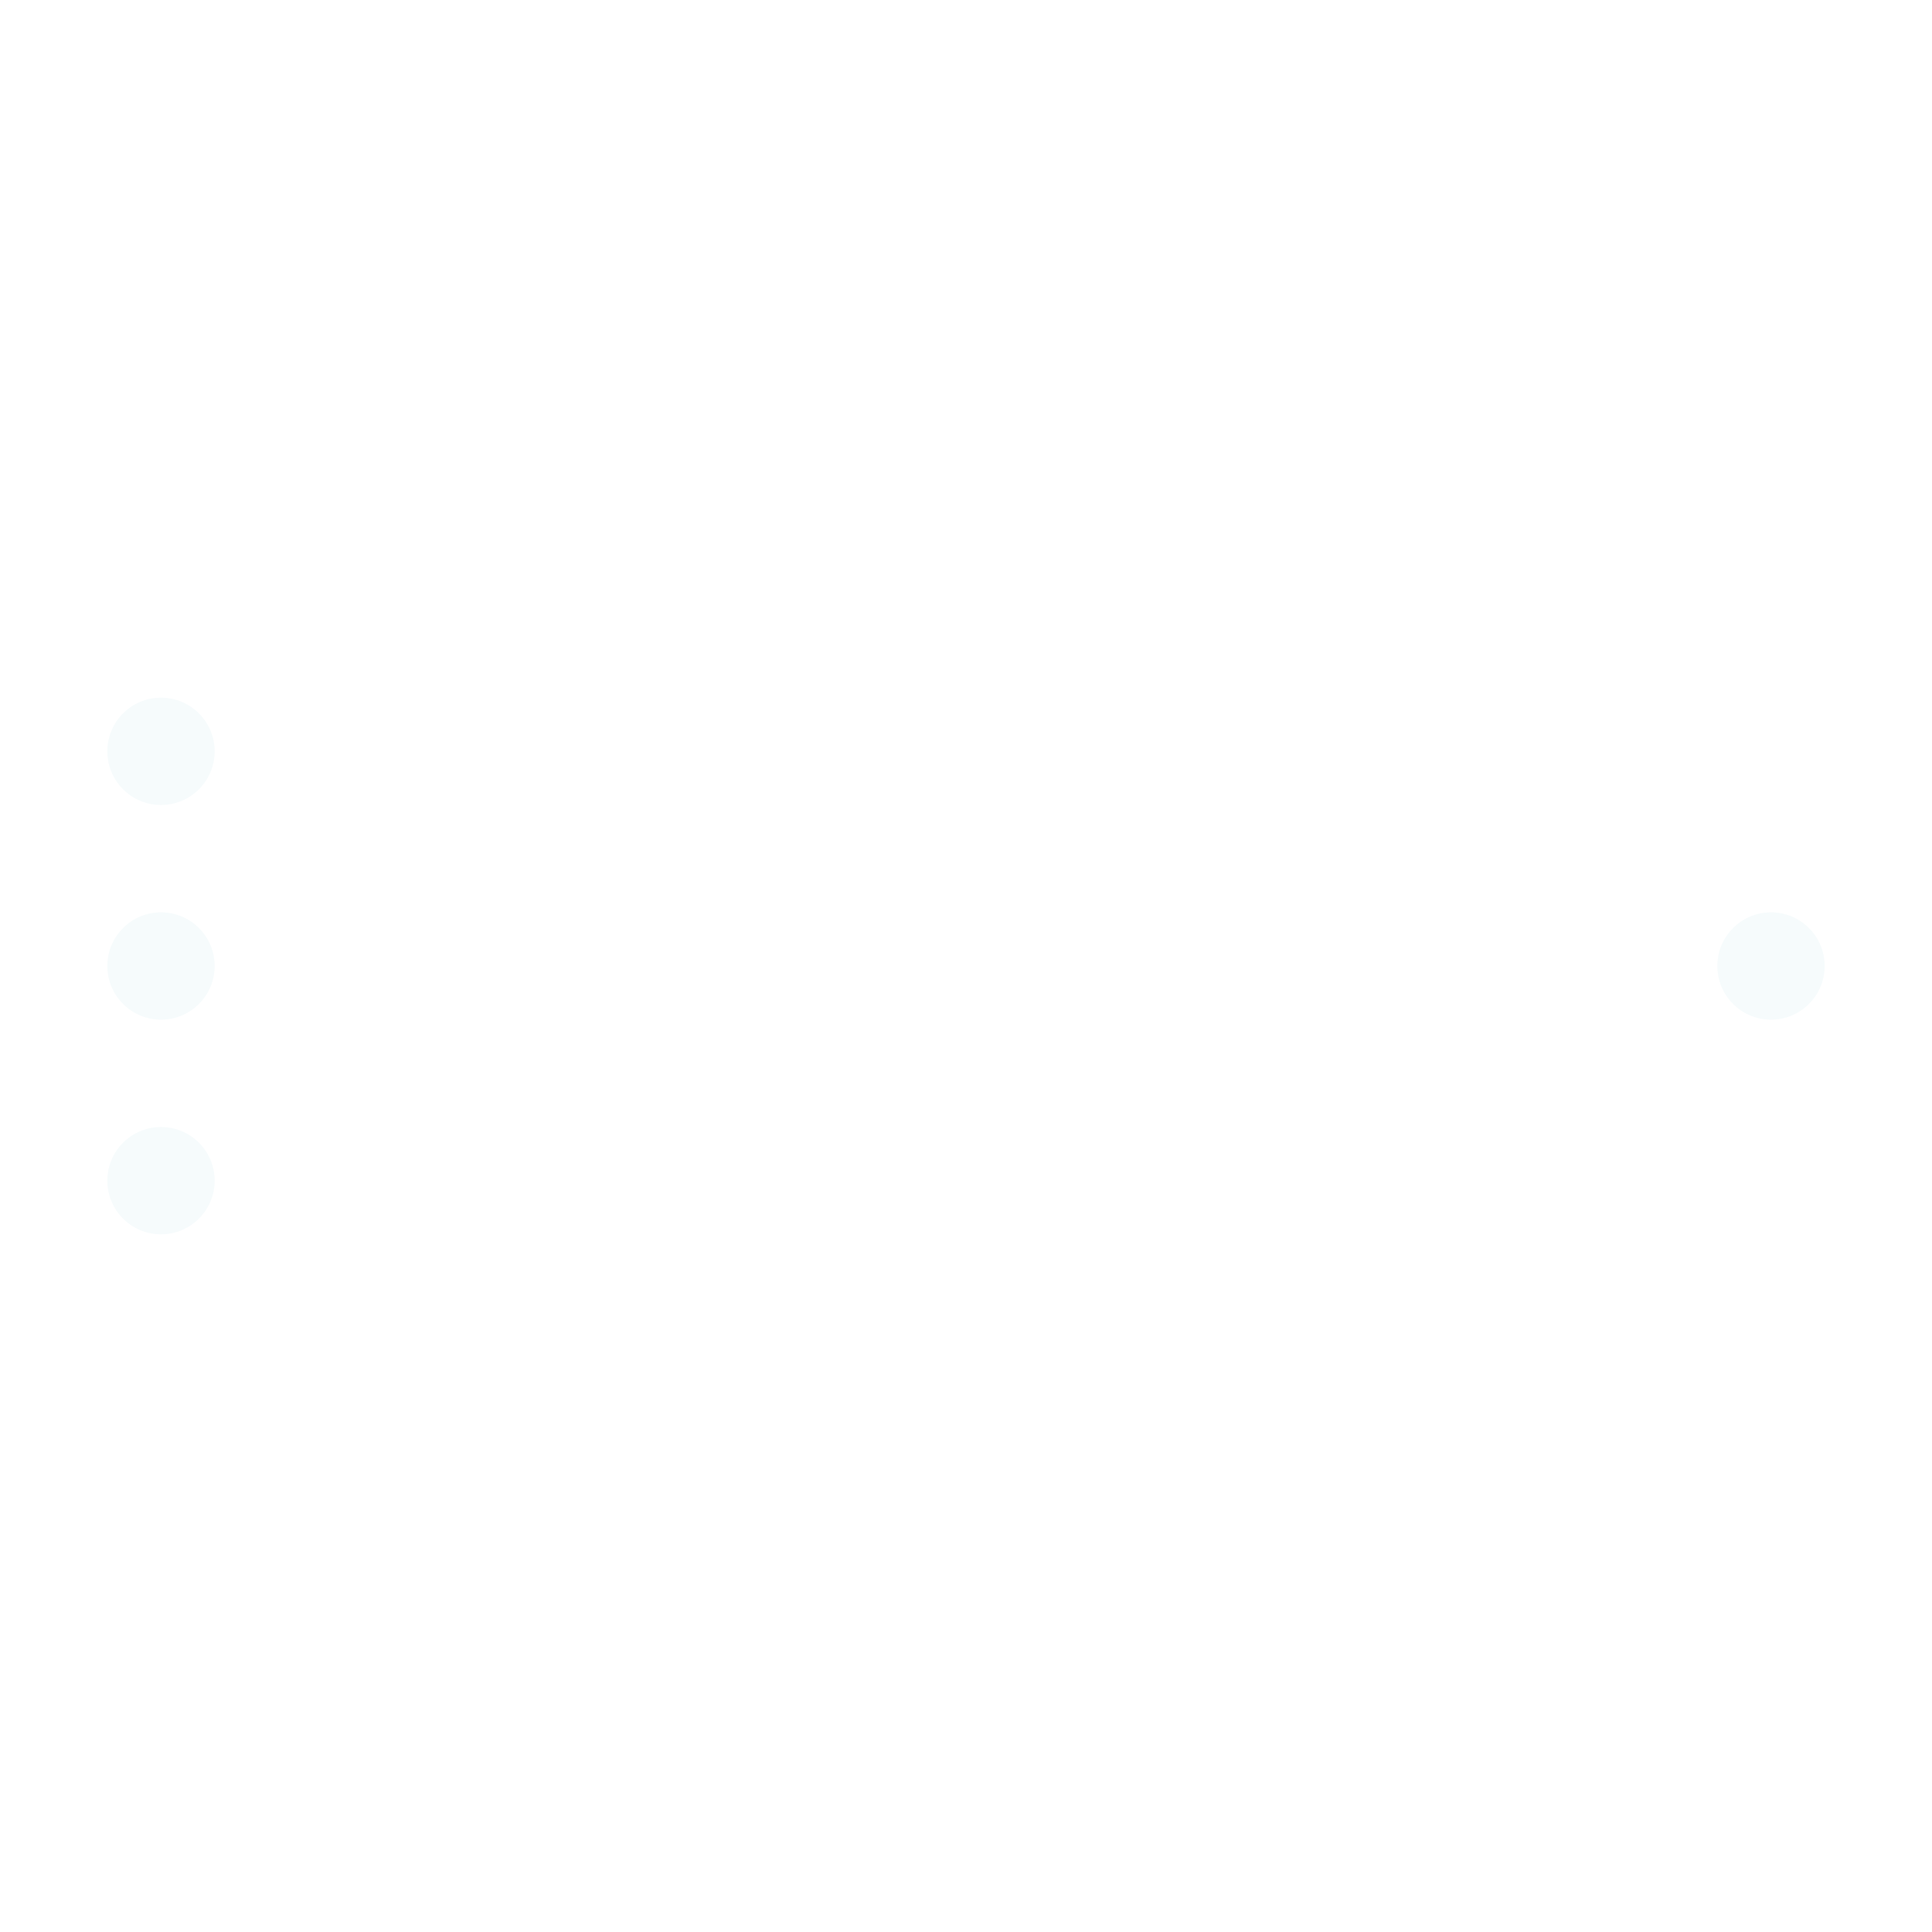
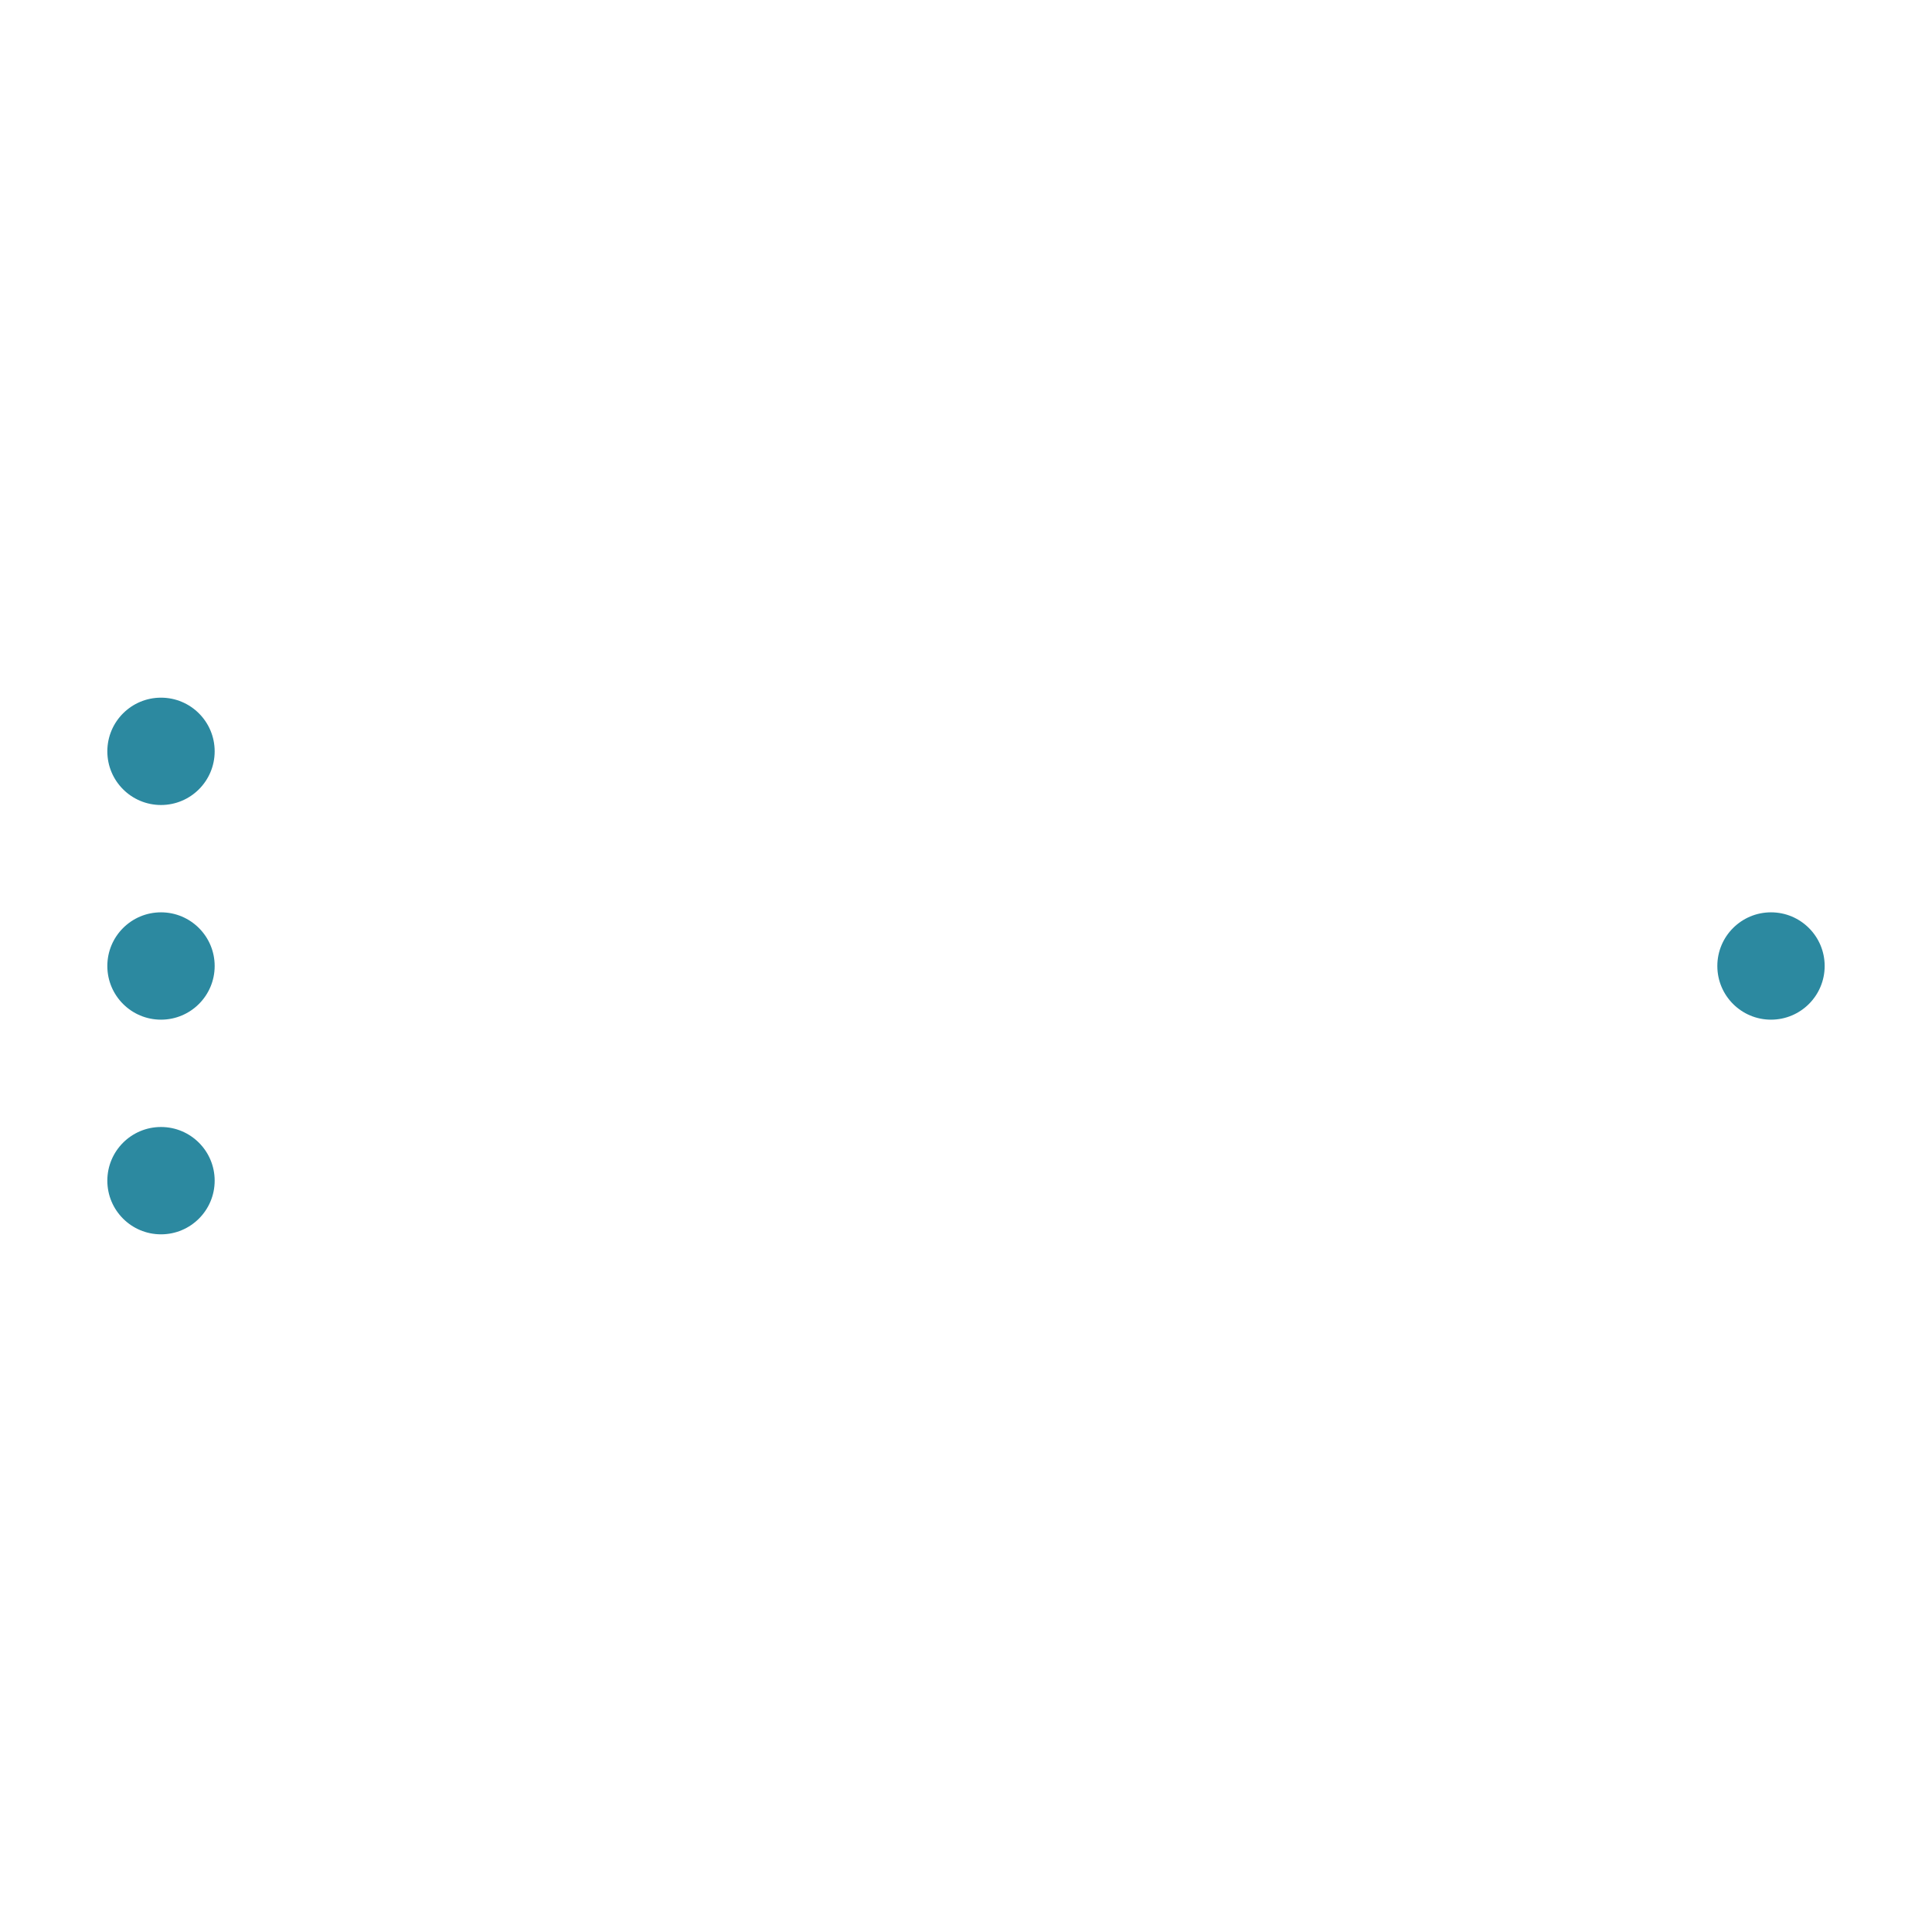
<svg xmlns="http://www.w3.org/2000/svg" width="144" height="144" viewBox="0 0 72 72">
-   <circle cx="6" cy="28" r="2" fill="#f6fbfc" />
-   <circle cx="6" cy="36" r="2" fill="#f6fbfc" />
-   <circle cx="6" cy="44" r="2" fill="#f6fbfc" />
-   <circle cx="66" cy="36" r="2" fill="#f6fbfc" />
+   <circle cx="6" cy="28" r="2" fill="#2c89a0" />
+   <circle cx="6" cy="36" r="2" fill="#2c89a0" />
+   <circle cx="6" cy="44" r="2" fill="#2c89a0" />
+   <circle cx="66" cy="36" r="2" fill="#2c89a0" />
</svg>
